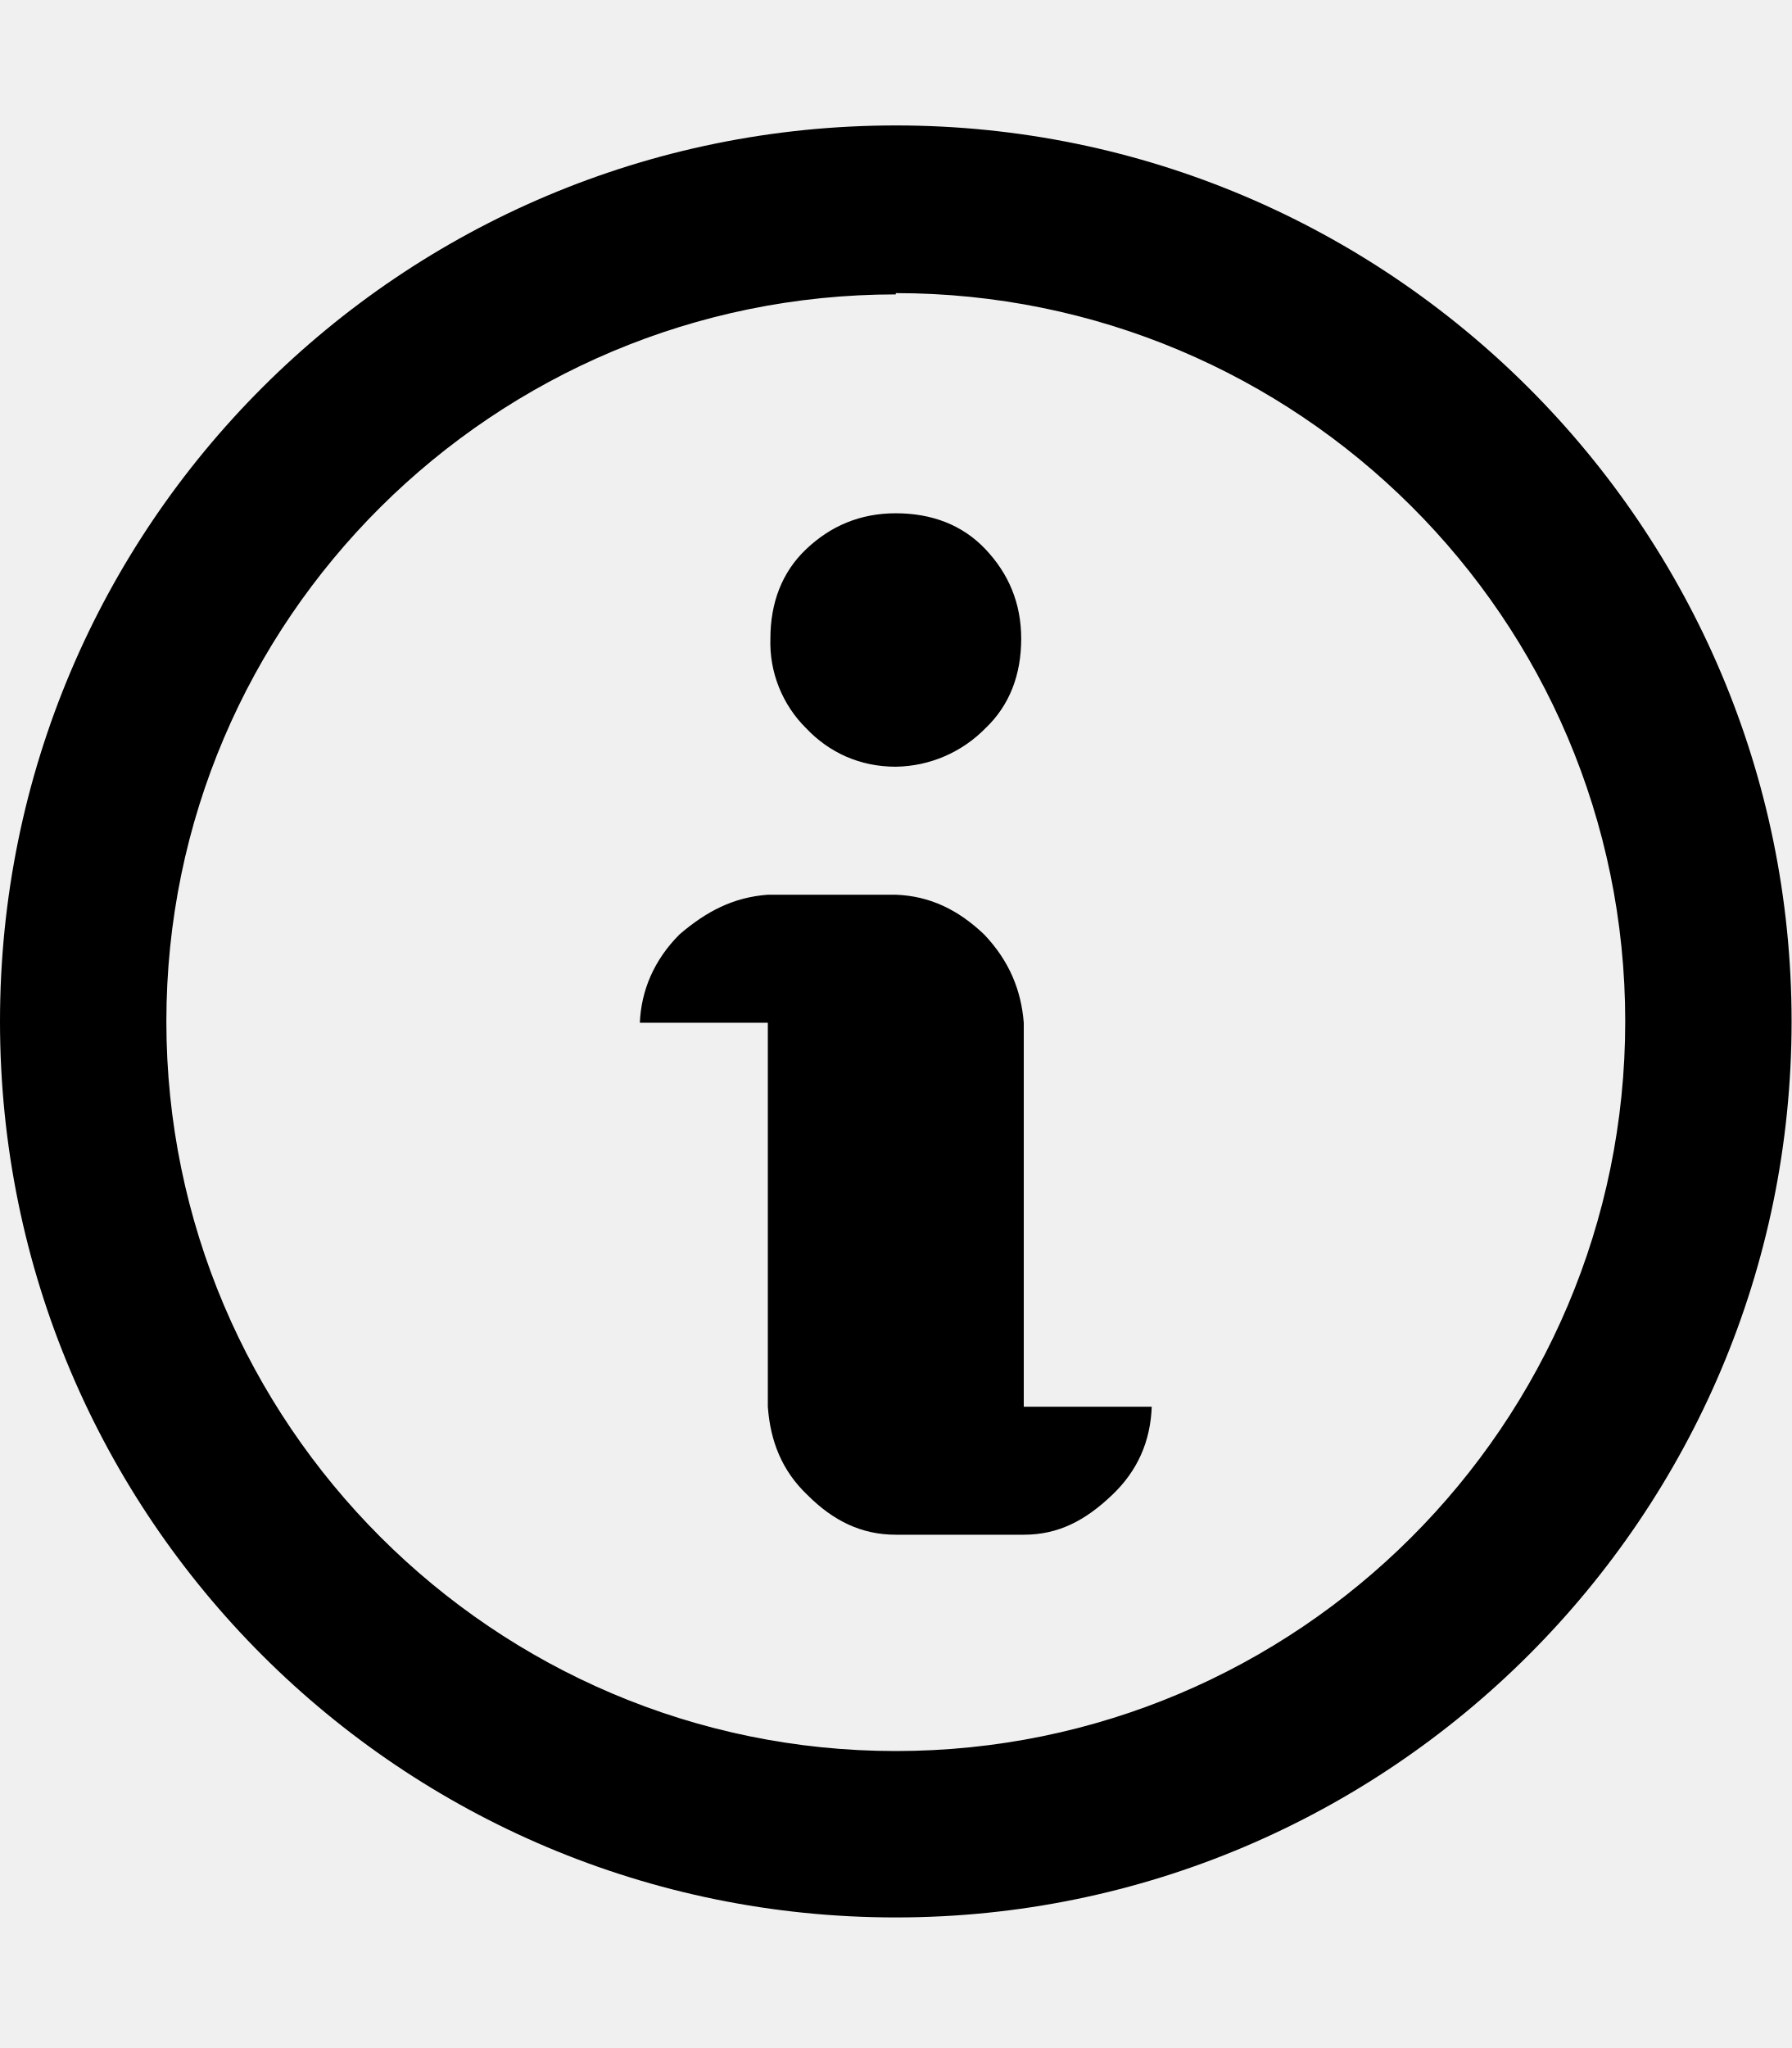
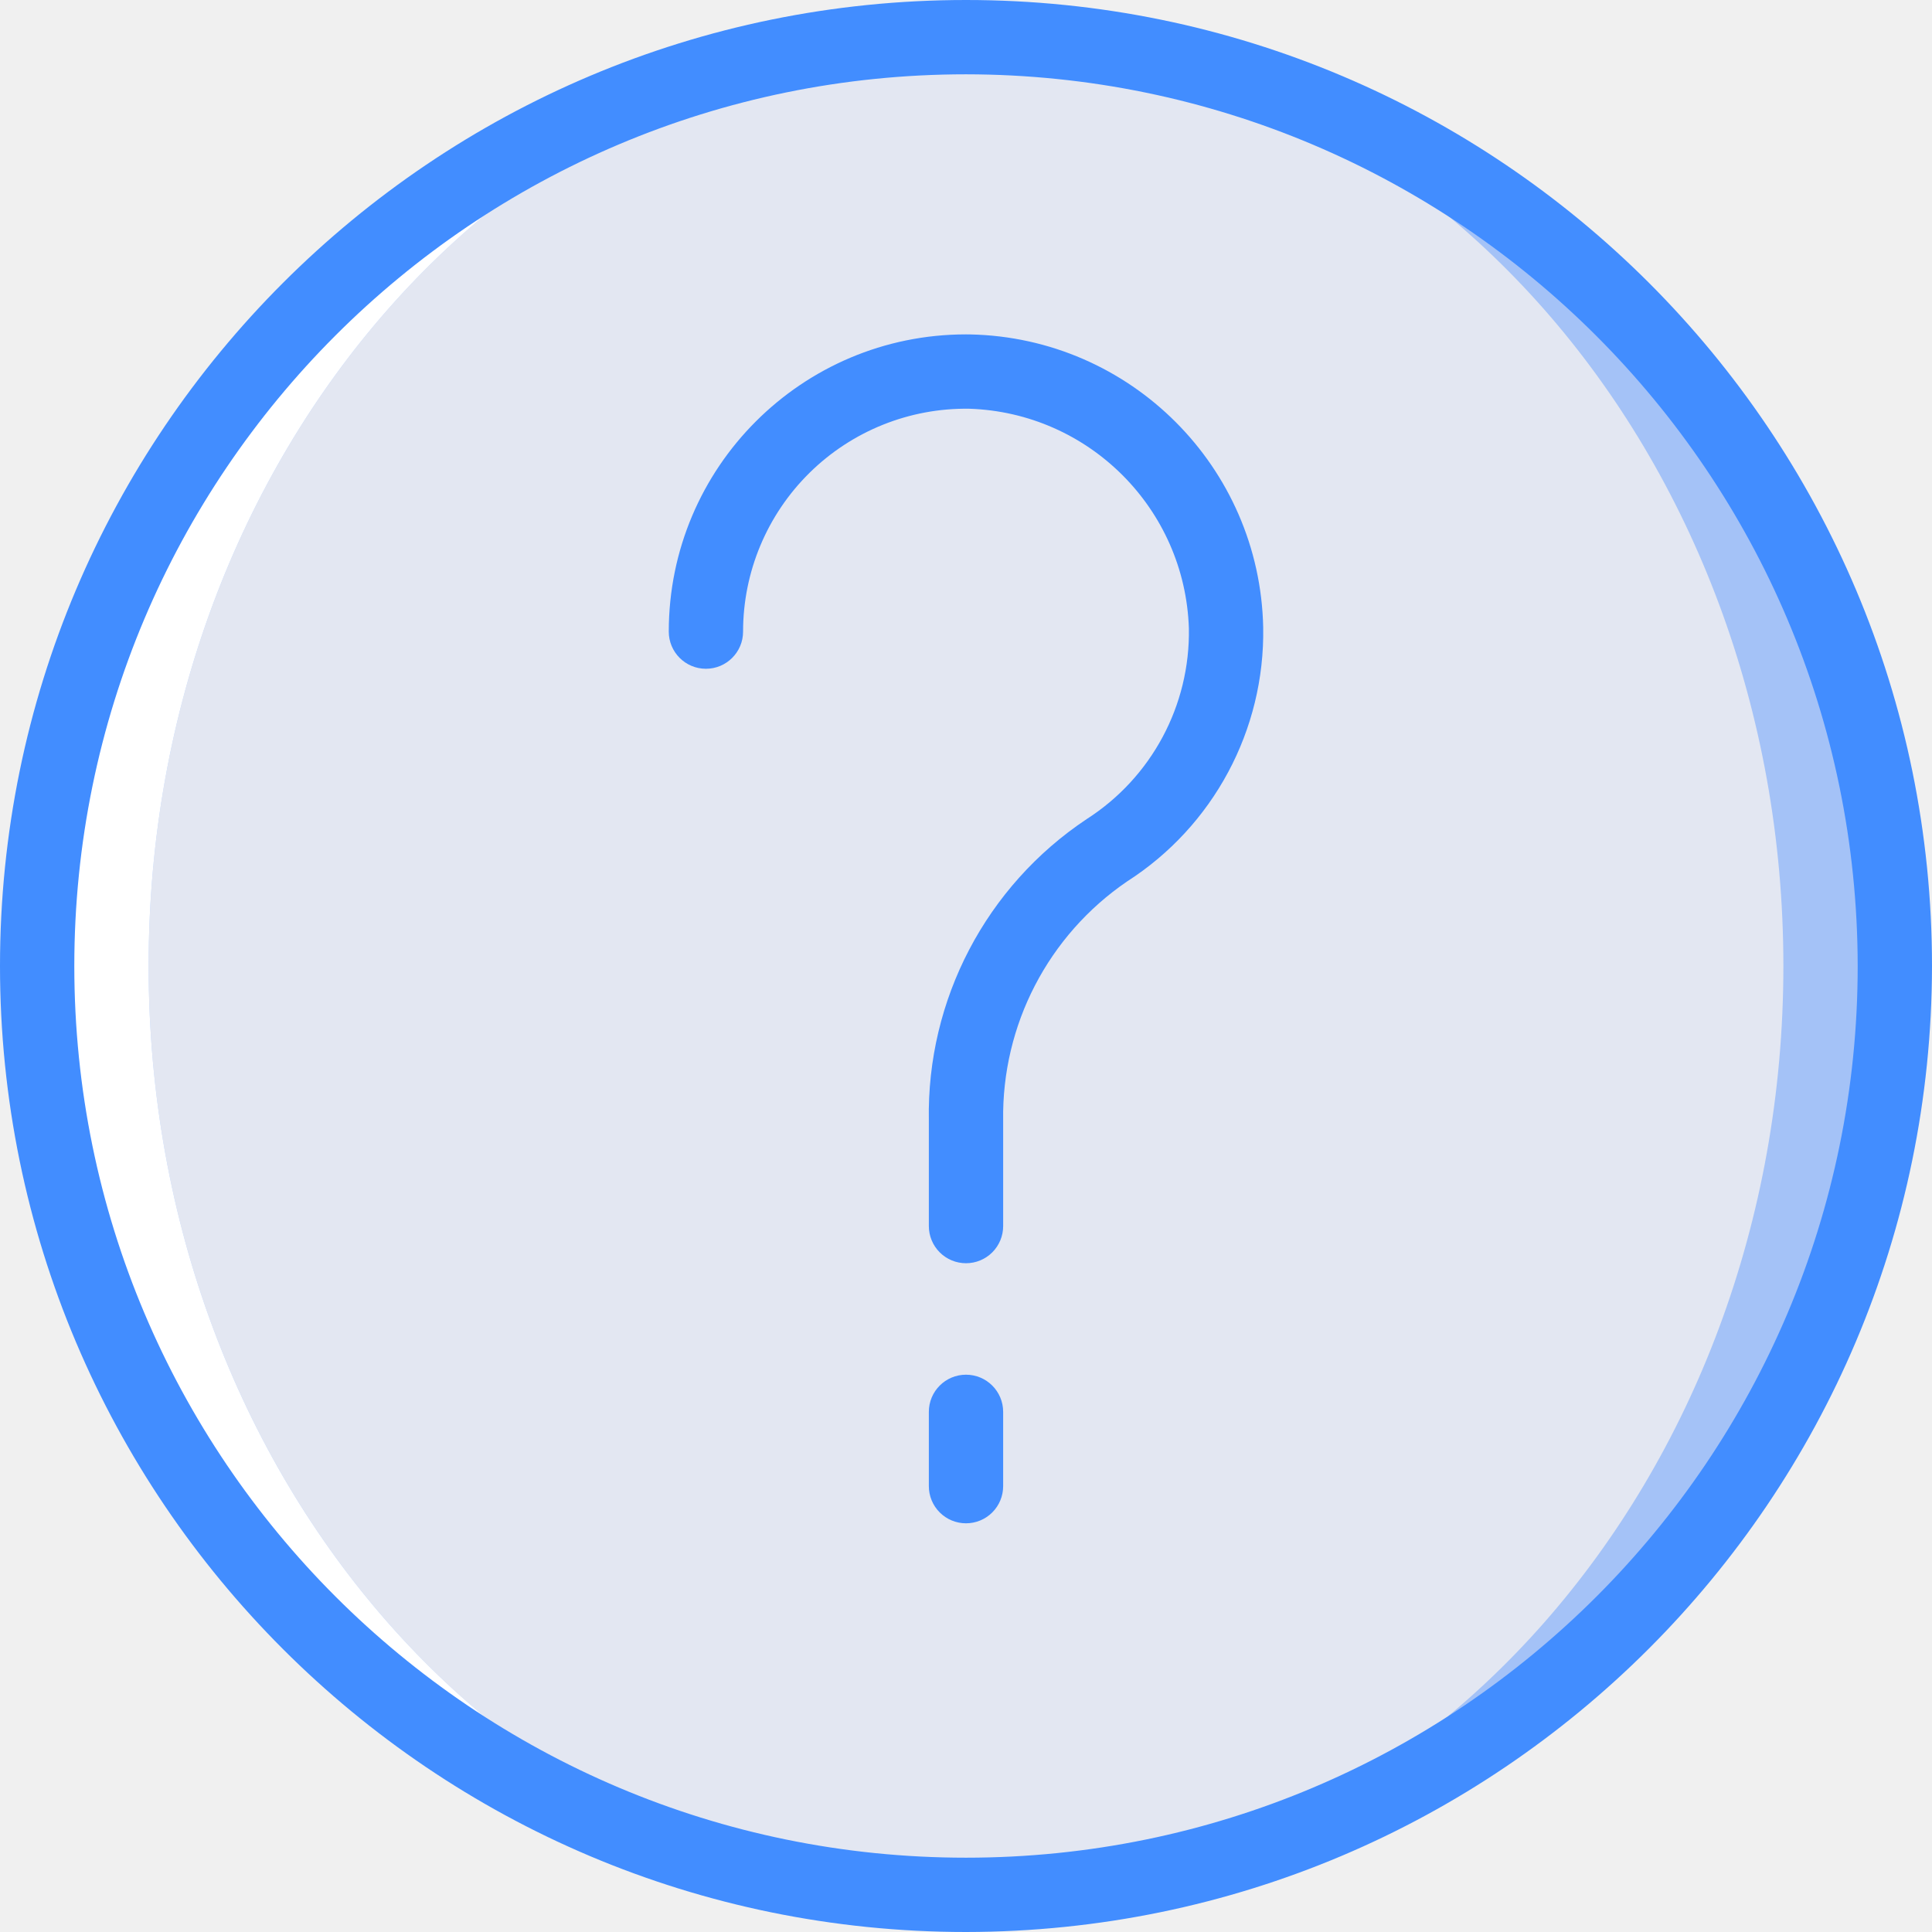
- <svg xmlns="http://www.w3.org/2000/svg" width="14" height="16" viewBox="0 0 14 16">
-   <path fill-rule="evenodd" d="M6.3 5.69a.942.942 0 0 1-.28-.7c0-.28.09-.52.28-.7.19-.18.42-.28.7-.28.28 0 .52.09.7.28.18.19.28.42.28.7 0 .28-.09.52-.28.7a1 1 0 0 1-.7.3c-.28 0-.52-.11-.7-.3zM8 7.99c-.02-.25-.11-.48-.31-.69-.2-.19-.42-.3-.69-.31H6c-.27.02-.48.13-.69.31-.2.2-.3.44-.31.69h1v3c.02.27.11.5.31.69.2.2.42.31.69.31h1c.27 0 .48-.11.69-.31.2-.19.3-.42.31-.69H8V7.98v.01zM7 2.3c-3.14 0-5.7 2.54-5.7 5.68 0 3.14 2.56 5.7 5.7 5.7s5.7-2.55 5.7-5.7c0-3.15-2.56-5.69-5.7-5.69v.01zM7 .98c3.86 0 7 3.14 7 7s-3.14 7-7 7-7-3.12-7-7 3.14-7 7-7z" />
+ <svg xmlns="http://www.w3.org/2000/svg" version="1.1" id="Capa_1" x="0px" y="0px" viewBox="0 0 512 512" style="enable-background:new 0 0 512 512;" xml:space="preserve">
+   <g>
+     <circle style="fill:#A4C2F7;" cx="256" cy="256" r="246.154" />
+     <ellipse style="fill:#E3E7F2;" cx="256" cy="256" rx="216.615" ry="246.154" />
+     <path style="fill:#FFFFFF;" d="M39.385,256C39.385,120.053,136.367,9.846,256,9.846C120.053,9.846,9.846,120.053,9.846,256   S120.053,502.154,256,502.154C136.367,502.154,39.385,391.947,39.385,256z" />
+     <g>
+       <path style="fill:#428DFF;" d="M256,512C114.615,512,0,397.385,0,256S114.615,0,256,0s256,114.615,256,256    C511.843,397.32,397.32,511.843,256,512z M256,19.692C125.491,19.692,19.692,125.491,19.692,256S125.491,492.308,256,492.308    S492.308,386.509,492.308,256C492.158,125.553,386.447,19.842,256,19.692z" />
+       <path style="fill:#428DFF;" d="M256,403.692c-2.612,0.001-5.117-1.035-6.964-2.882c-1.847-1.847-2.884-4.352-2.882-6.964v-19.692    c0-5.438,4.408-9.846,9.846-9.846c5.438,0,9.846,4.408,9.846,9.846v19.692c0.001,2.612-1.035,5.117-2.882,6.964    C261.117,402.657,258.612,403.694,256,403.692L256,403.692z" />
+       <path style="fill:#428DFF;" d="M256,334.769c-2.612,0.001-5.117-1.035-6.964-2.882c-1.847-1.847-2.884-4.352-2.882-6.964v-27.981    c-0.587-32.015,15.179-62.122,41.826-79.875c17.185-11.002,27.437-30.127,27.087-50.529    c-1.027-31.719-26.502-57.194-58.221-58.221c-15.813-0.229-31.058,5.892-42.321,16.995    c-11.263,11.102-17.604,26.257-17.602,42.073c0,5.438-4.408,9.846-9.846,9.846c-5.438,0-9.846-4.408-9.846-9.846    c0-43.496,35.254-78.759,78.75-78.769c0.385,0,0.76,0.01,1.135,0.01c42.513,0.878,76.766,35.131,77.645,77.644    c0.463,27.192-13.203,52.681-36.106,67.346c-20.872,14.264-33.194,38.049-32.807,63.327v27.981    c0.001,2.612-1.035,5.117-2.882,6.964C261.117,333.734,258.612,334.771,256,334.769L256,334.769z" />
+     </g>
+   </g>
+   <g>
+ </g>
+   <g>
+ </g>
+   <g>
+ </g>
+   <g>
+ </g>
+   <g>
+ </g>
+   <g>
+ </g>
+   <g>
+ </g>
+   <g>
+ </g>
+   <g>
+ </g>
+   <g>
+ </g>
+   <g>
+ </g>
+   <g>
+ </g>
+   <g>
+ </g>
+   <g>
+ </g>
+   <g>
+ </g>
</svg>
